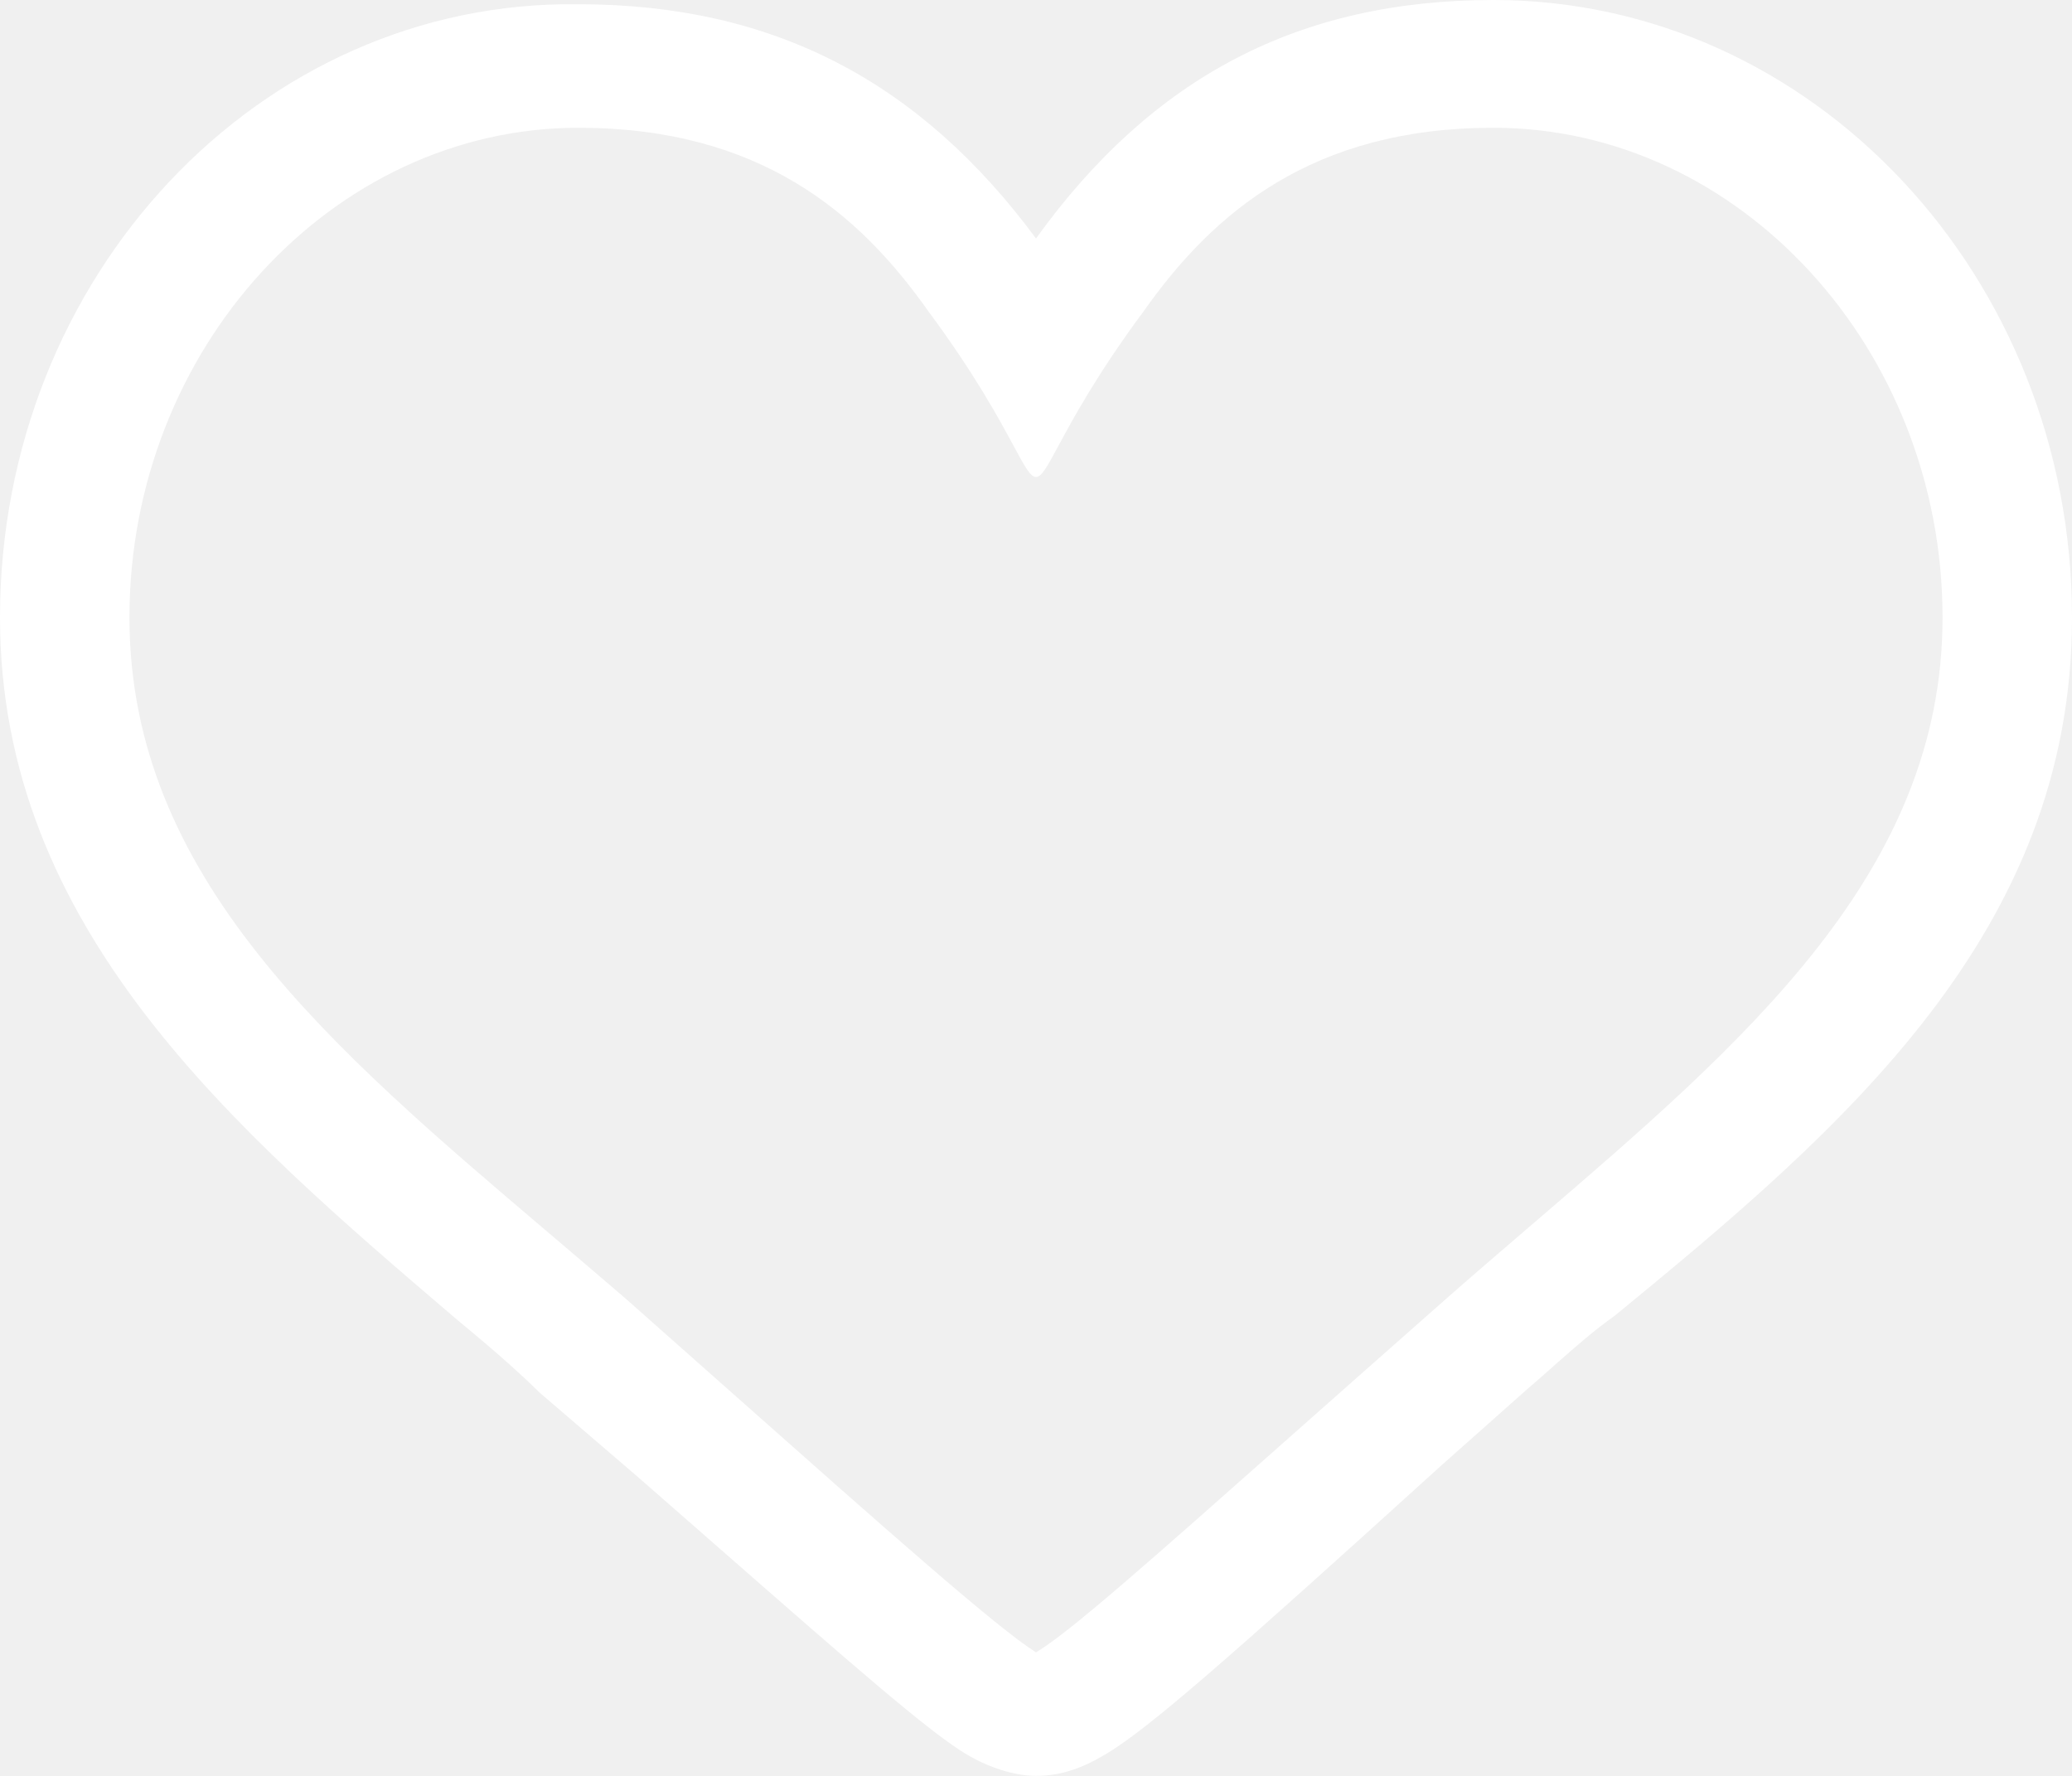
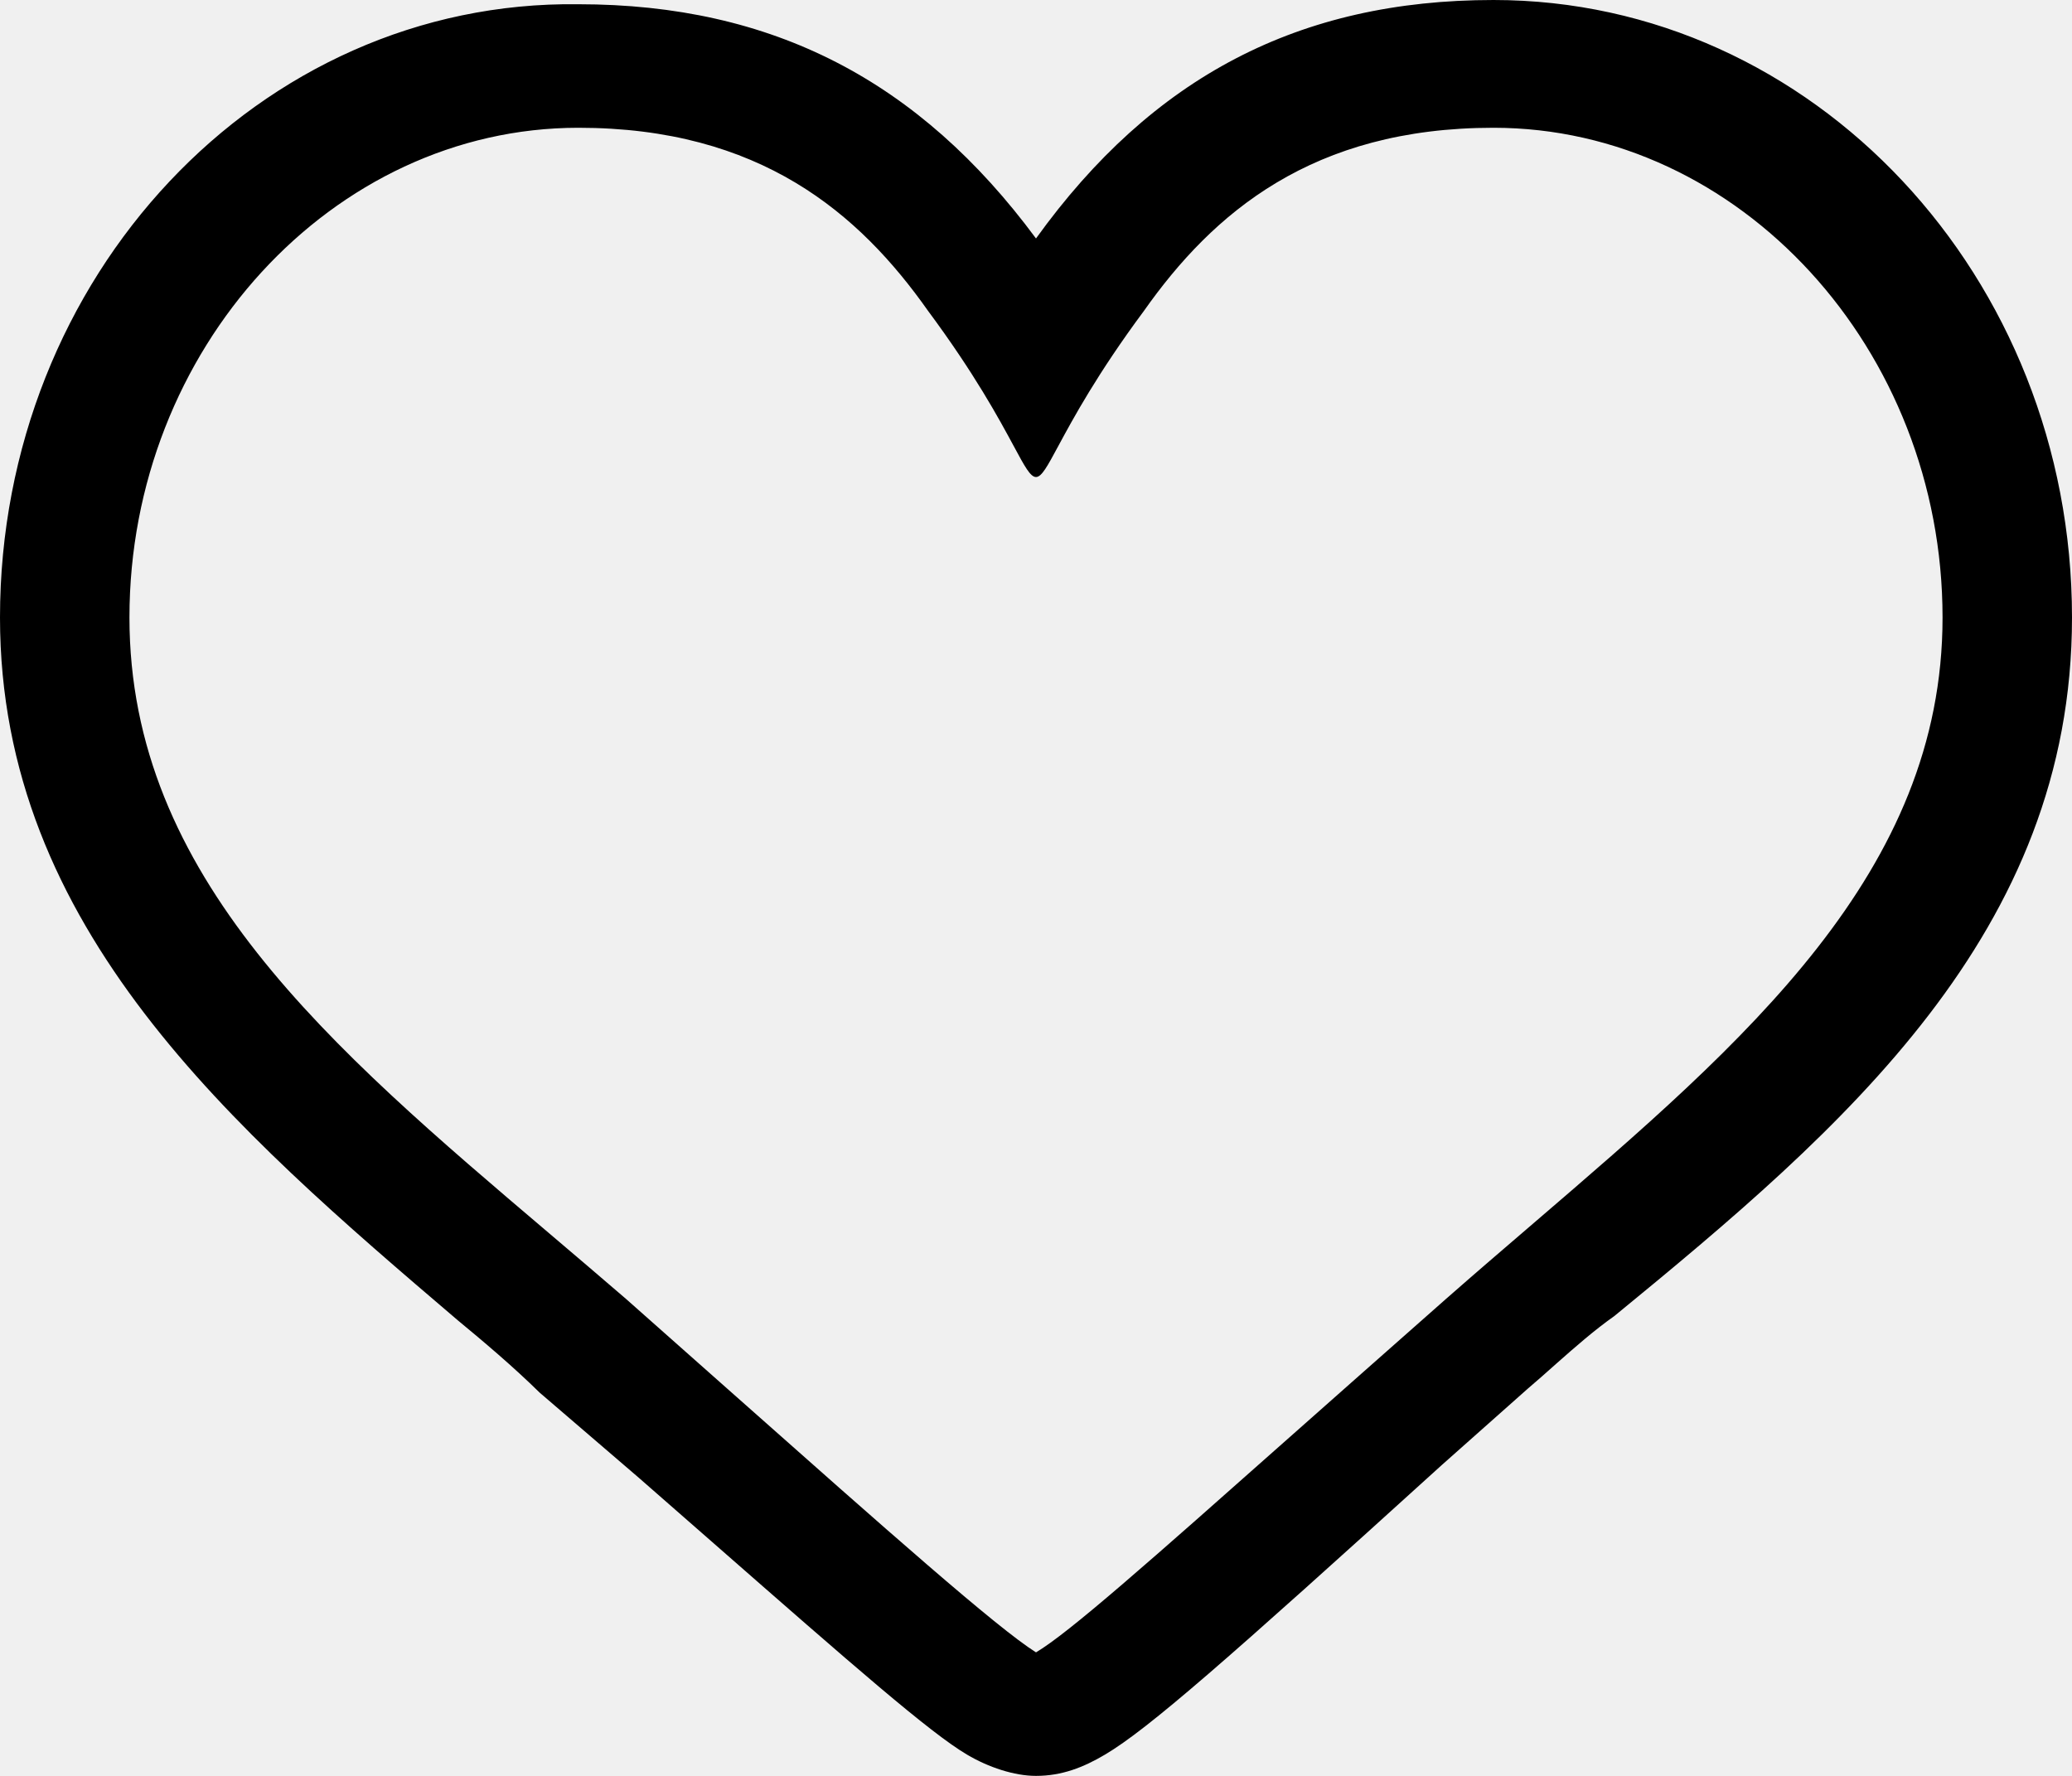
- <svg xmlns="http://www.w3.org/2000/svg" width="21" height="18" viewBox="0 0 21 18" fill="none">
-   <path fill-rule="evenodd" clip-rule="evenodd" d="M10.5 2.417C11.681 0.777 13.169 0 15.137 0C18.375 0 21 2.806 21 6.259C21 9.453 18.681 11.439 16.363 13.338C16.155 13.485 15.967 13.651 15.772 13.823C15.68 13.905 15.586 13.989 15.488 14.072L14.613 14.849C12.425 16.834 11.637 17.525 11.2 17.784C10.981 17.914 10.762 18 10.5 18C10.281 18 10.019 17.914 9.8 17.784C9.423 17.561 8.657 16.89 7.221 15.632C6.99 15.429 6.742 15.212 6.475 14.979L5.469 14.115C5.206 13.856 4.9 13.597 4.638 13.381C2.362 11.439 0 9.41 0 6.259C0 2.806 2.625 0 5.862 0.043C7.831 0.043 9.319 0.82 10.5 2.417ZM19.688 6.259C19.688 3.54 17.631 1.295 15.137 1.295C13.3 1.295 12.294 2.158 11.594 3.151C11.122 3.787 10.876 4.243 10.727 4.519C10.614 4.729 10.557 4.835 10.5 4.835C10.443 4.835 10.386 4.729 10.273 4.519C10.124 4.243 9.878 3.787 9.406 3.151C8.706 2.158 7.7 1.295 5.862 1.295C3.369 1.295 1.312 3.54 1.312 6.259C1.312 8.887 3.347 10.616 5.563 12.498C5.822 12.718 6.083 12.94 6.344 13.165C6.726 13.504 7.091 13.827 7.435 14.132C8.981 15.503 10.106 16.501 10.5 16.748C10.832 16.552 11.642 15.834 13.082 14.557C13.541 14.151 14.064 13.687 14.656 13.165C14.952 12.905 15.249 12.65 15.544 12.397C17.692 10.553 19.688 8.84 19.688 6.259Z" fill="white" />
+ <svg xmlns="http://www.w3.org/2000/svg" width="21" height="18" viewBox="0 0 21 18" fill="black">
+   <path fill-rule="evenodd" clip-rule="evenodd" d="M10.5 2.417C11.681 0.777 13.169 0 15.137 0C18.375 0 21 2.806 21 6.259C21 9.453 18.681 11.439 16.363 13.338C16.155 13.485 15.967 13.651 15.772 13.823C15.68 13.905 15.586 13.989 15.488 14.072L14.613 14.849C12.425 16.834 11.637 17.525 11.2 17.784C10.981 17.914 10.762 18 10.5 18C10.281 18 10.019 17.914 9.8 17.784C9.423 17.561 8.657 16.89 7.221 15.632C6.99 15.429 6.742 15.212 6.475 14.979L5.469 14.115C5.206 13.856 4.9 13.597 4.638 13.381C2.362 11.439 0 9.41 0 6.259C0 2.806 2.625 0 5.862 0.043C7.831 0.043 9.319 0.82 10.5 2.417ZM19.688 6.259C19.688 3.54 17.631 1.295 15.137 1.295C13.3 1.295 12.294 2.158 11.594 3.151C11.122 3.787 10.876 4.243 10.727 4.519C10.614 4.729 10.557 4.835 10.5 4.835C10.443 4.835 10.386 4.729 10.273 4.519C10.124 4.243 9.878 3.787 9.406 3.151C8.706 2.158 7.7 1.295 5.862 1.295C3.369 1.295 1.312 3.54 1.312 6.259C1.312 8.887 3.347 10.616 5.563 12.498C5.822 12.718 6.083 12.94 6.344 13.165C6.726 13.504 7.091 13.827 7.435 14.132C8.981 15.503 10.106 16.501 10.5 16.748C10.832 16.552 11.642 15.834 13.082 14.557C13.541 14.151 14.064 13.687 14.656 13.165C14.952 12.905 15.249 12.65 15.544 12.397C17.692 10.553 19.688 8.84 19.688 6.259Z" fill="black" />
</svg>
